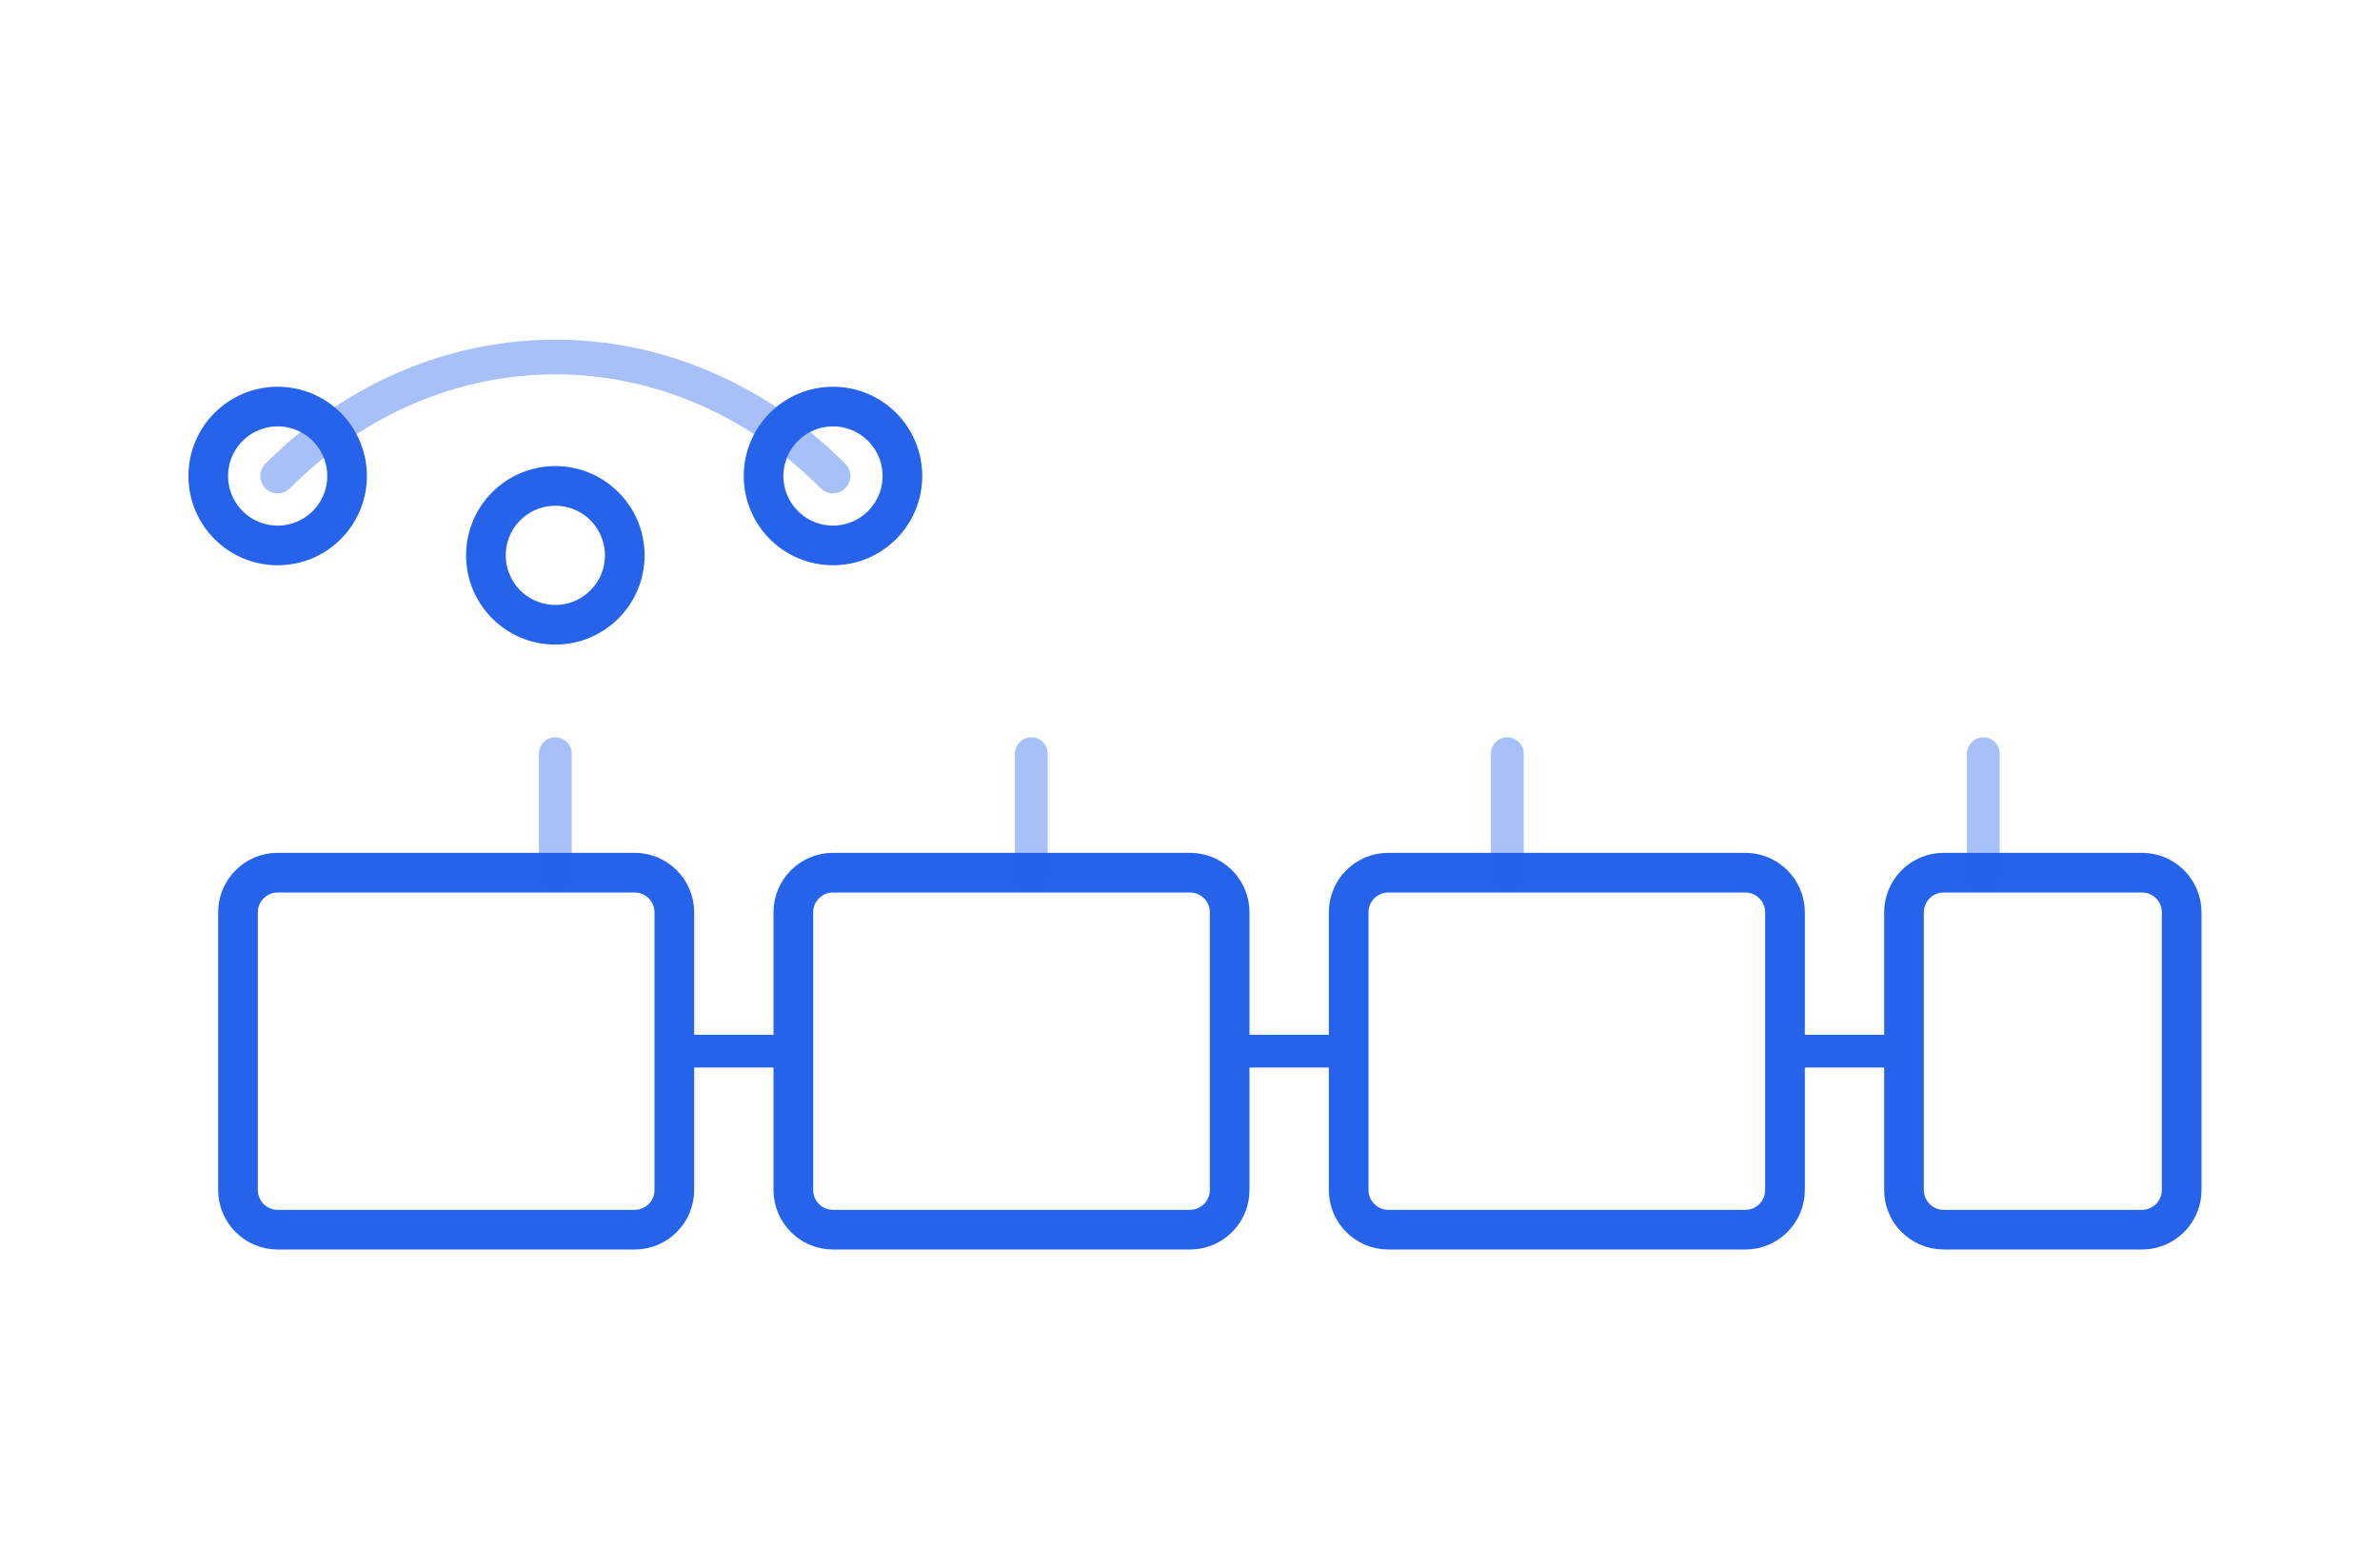
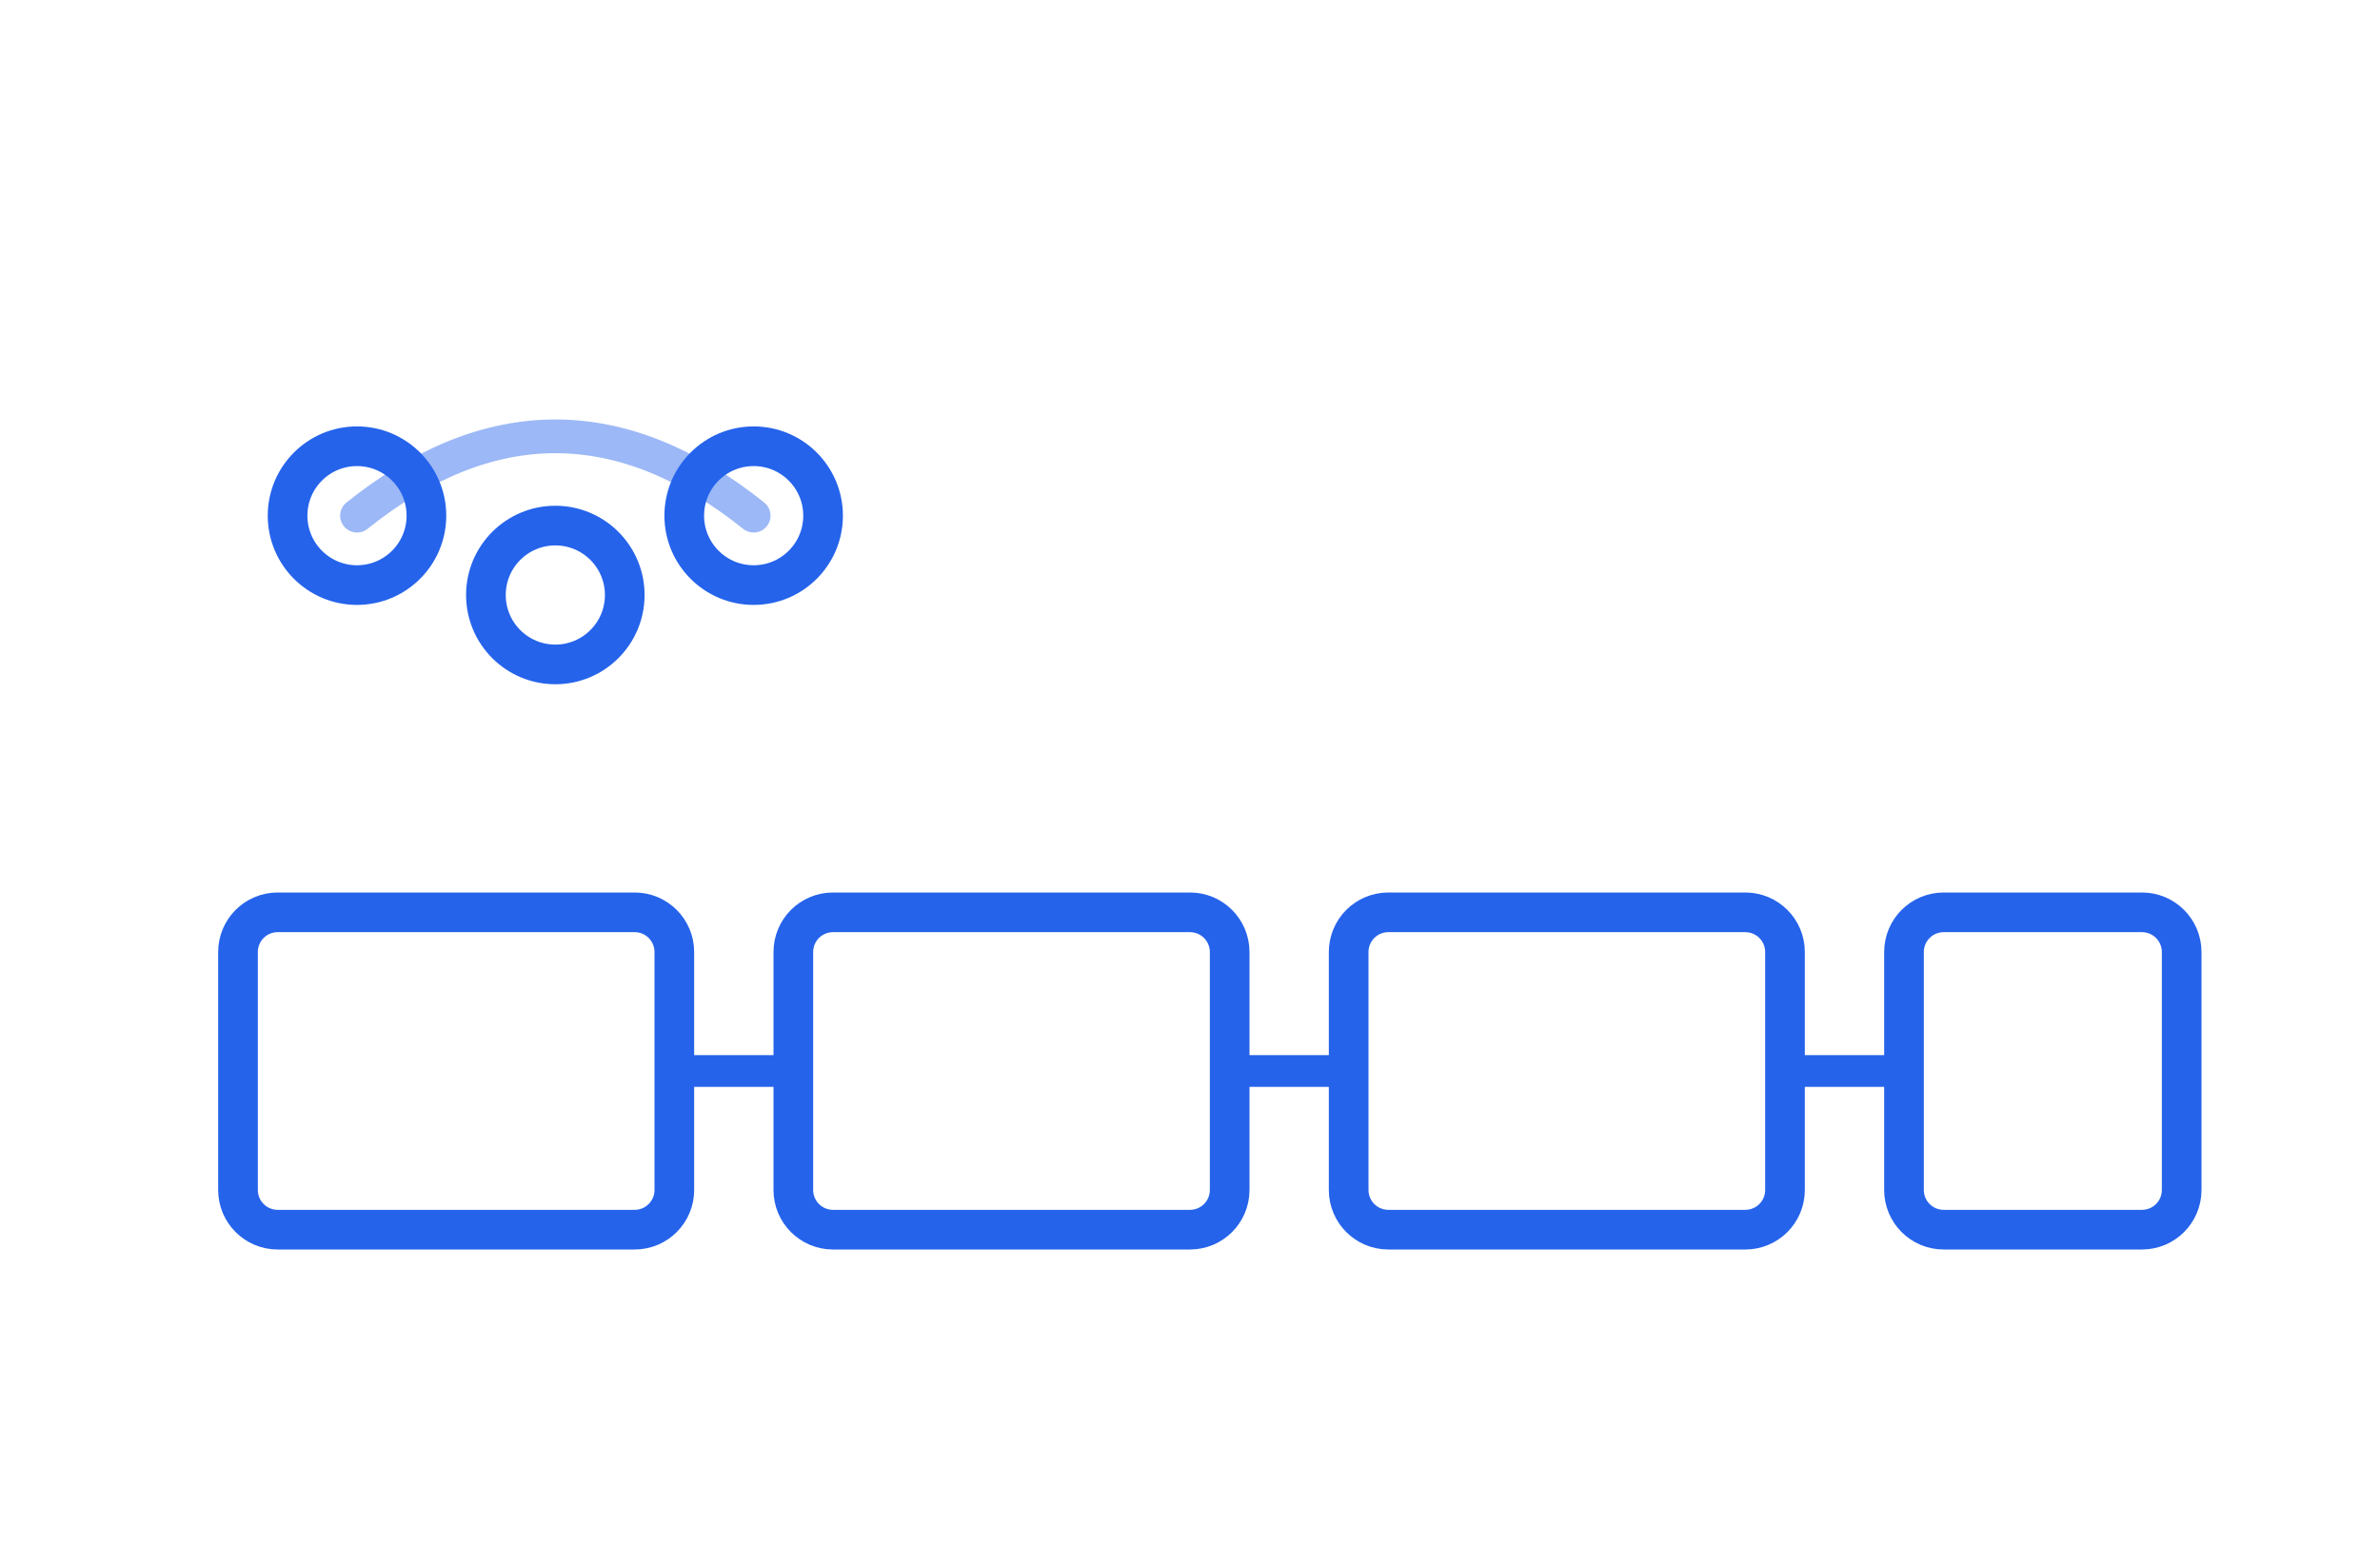
<svg xmlns="http://www.w3.org/2000/svg" viewBox="0 0 120 78" fill="none" shape-rendering="geometricPrecision">
  <g stroke="#2563eb" stroke-linecap="round" stroke-linejoin="round">
-     <path stroke-width="1.75" stroke-opacity=".4" d="M14 24c8-8 20-8 28 0" />
-     <circle cx="28" cy="28" r="3.5" stroke-width="2" />
-     <circle cx="14" cy="24" r="3.5" stroke-width="2" />
-     <circle cx="42" cy="24" r="3.5" stroke-width="2" />
-     <rect x="12" y="44" width="22" height="18" rx="2" stroke-width="2" />
-     <rect x="40" y="44" width="22" height="18" rx="2" stroke-width="2" />
-     <rect x="68" y="44" width="22" height="18" rx="2" stroke-width="2" />
-     <rect x="96" y="44" width="14" height="18" rx="2" stroke-width="2" />
-     <path stroke-width="1.65" stroke-opacity=".4" d="M28 38v6M52 38v6M76 38v6M100 38v6" />
-     <path stroke-width="1.65" d="M34 53h6M62 53h6M90 53h6M108 53" />
+     <path stroke-width="1.7" stroke-opacity=".45" d="M18 26 Q28 18 38 26" />
+     <circle cx="18" cy="26" r="3.5" stroke-width="2" />
+     <circle cx="28" cy="30" r="3.5" stroke-width="2" />
+     <circle cx="38" cy="26" r="3.5" stroke-width="2" />
+     <rect x="12" y="46" width="22" height="16" rx="2" stroke-width="2" />
+     <rect x="40" y="46" width="22" height="16" rx="2" stroke-width="2" />
+     <rect x="68" y="46" width="22" height="16" rx="2" stroke-width="2" />
+     <rect x="96" y="46" width="14" height="16" rx="2" stroke-width="2" />
+     <path stroke-width="1.6" d="M34 54h6M62 54h6M90 54h6" />
  </g>
</svg>
